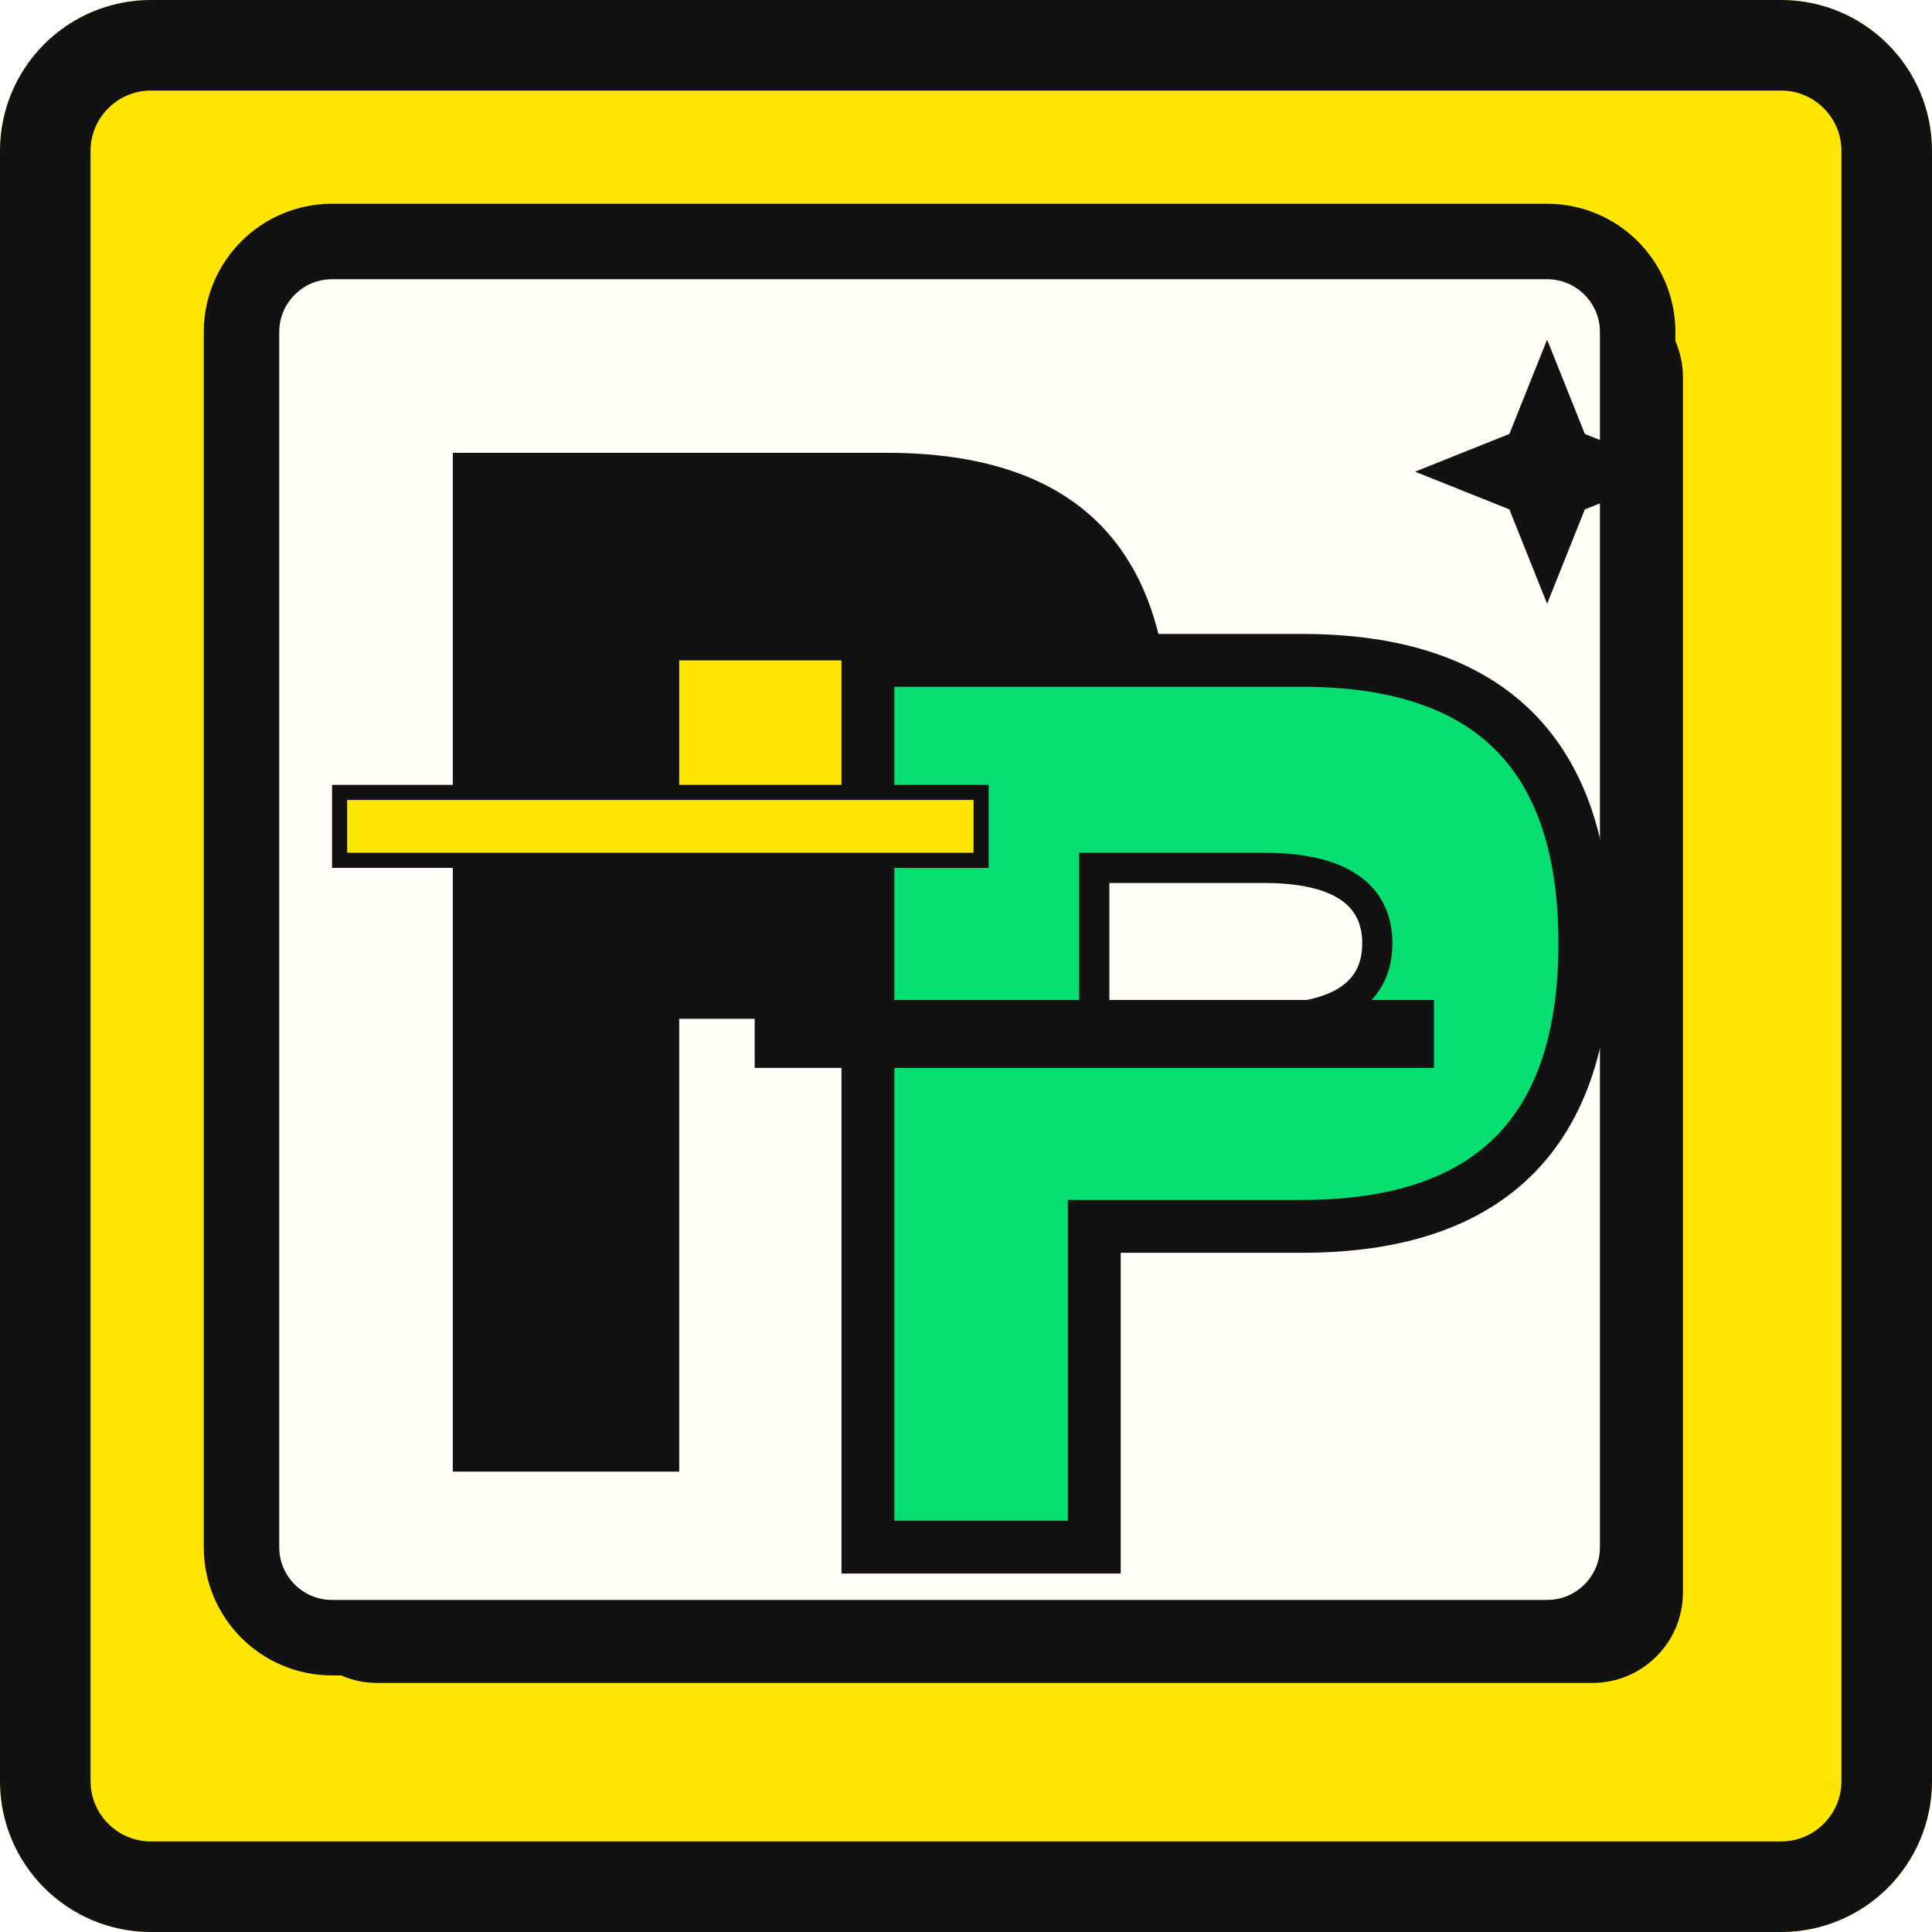
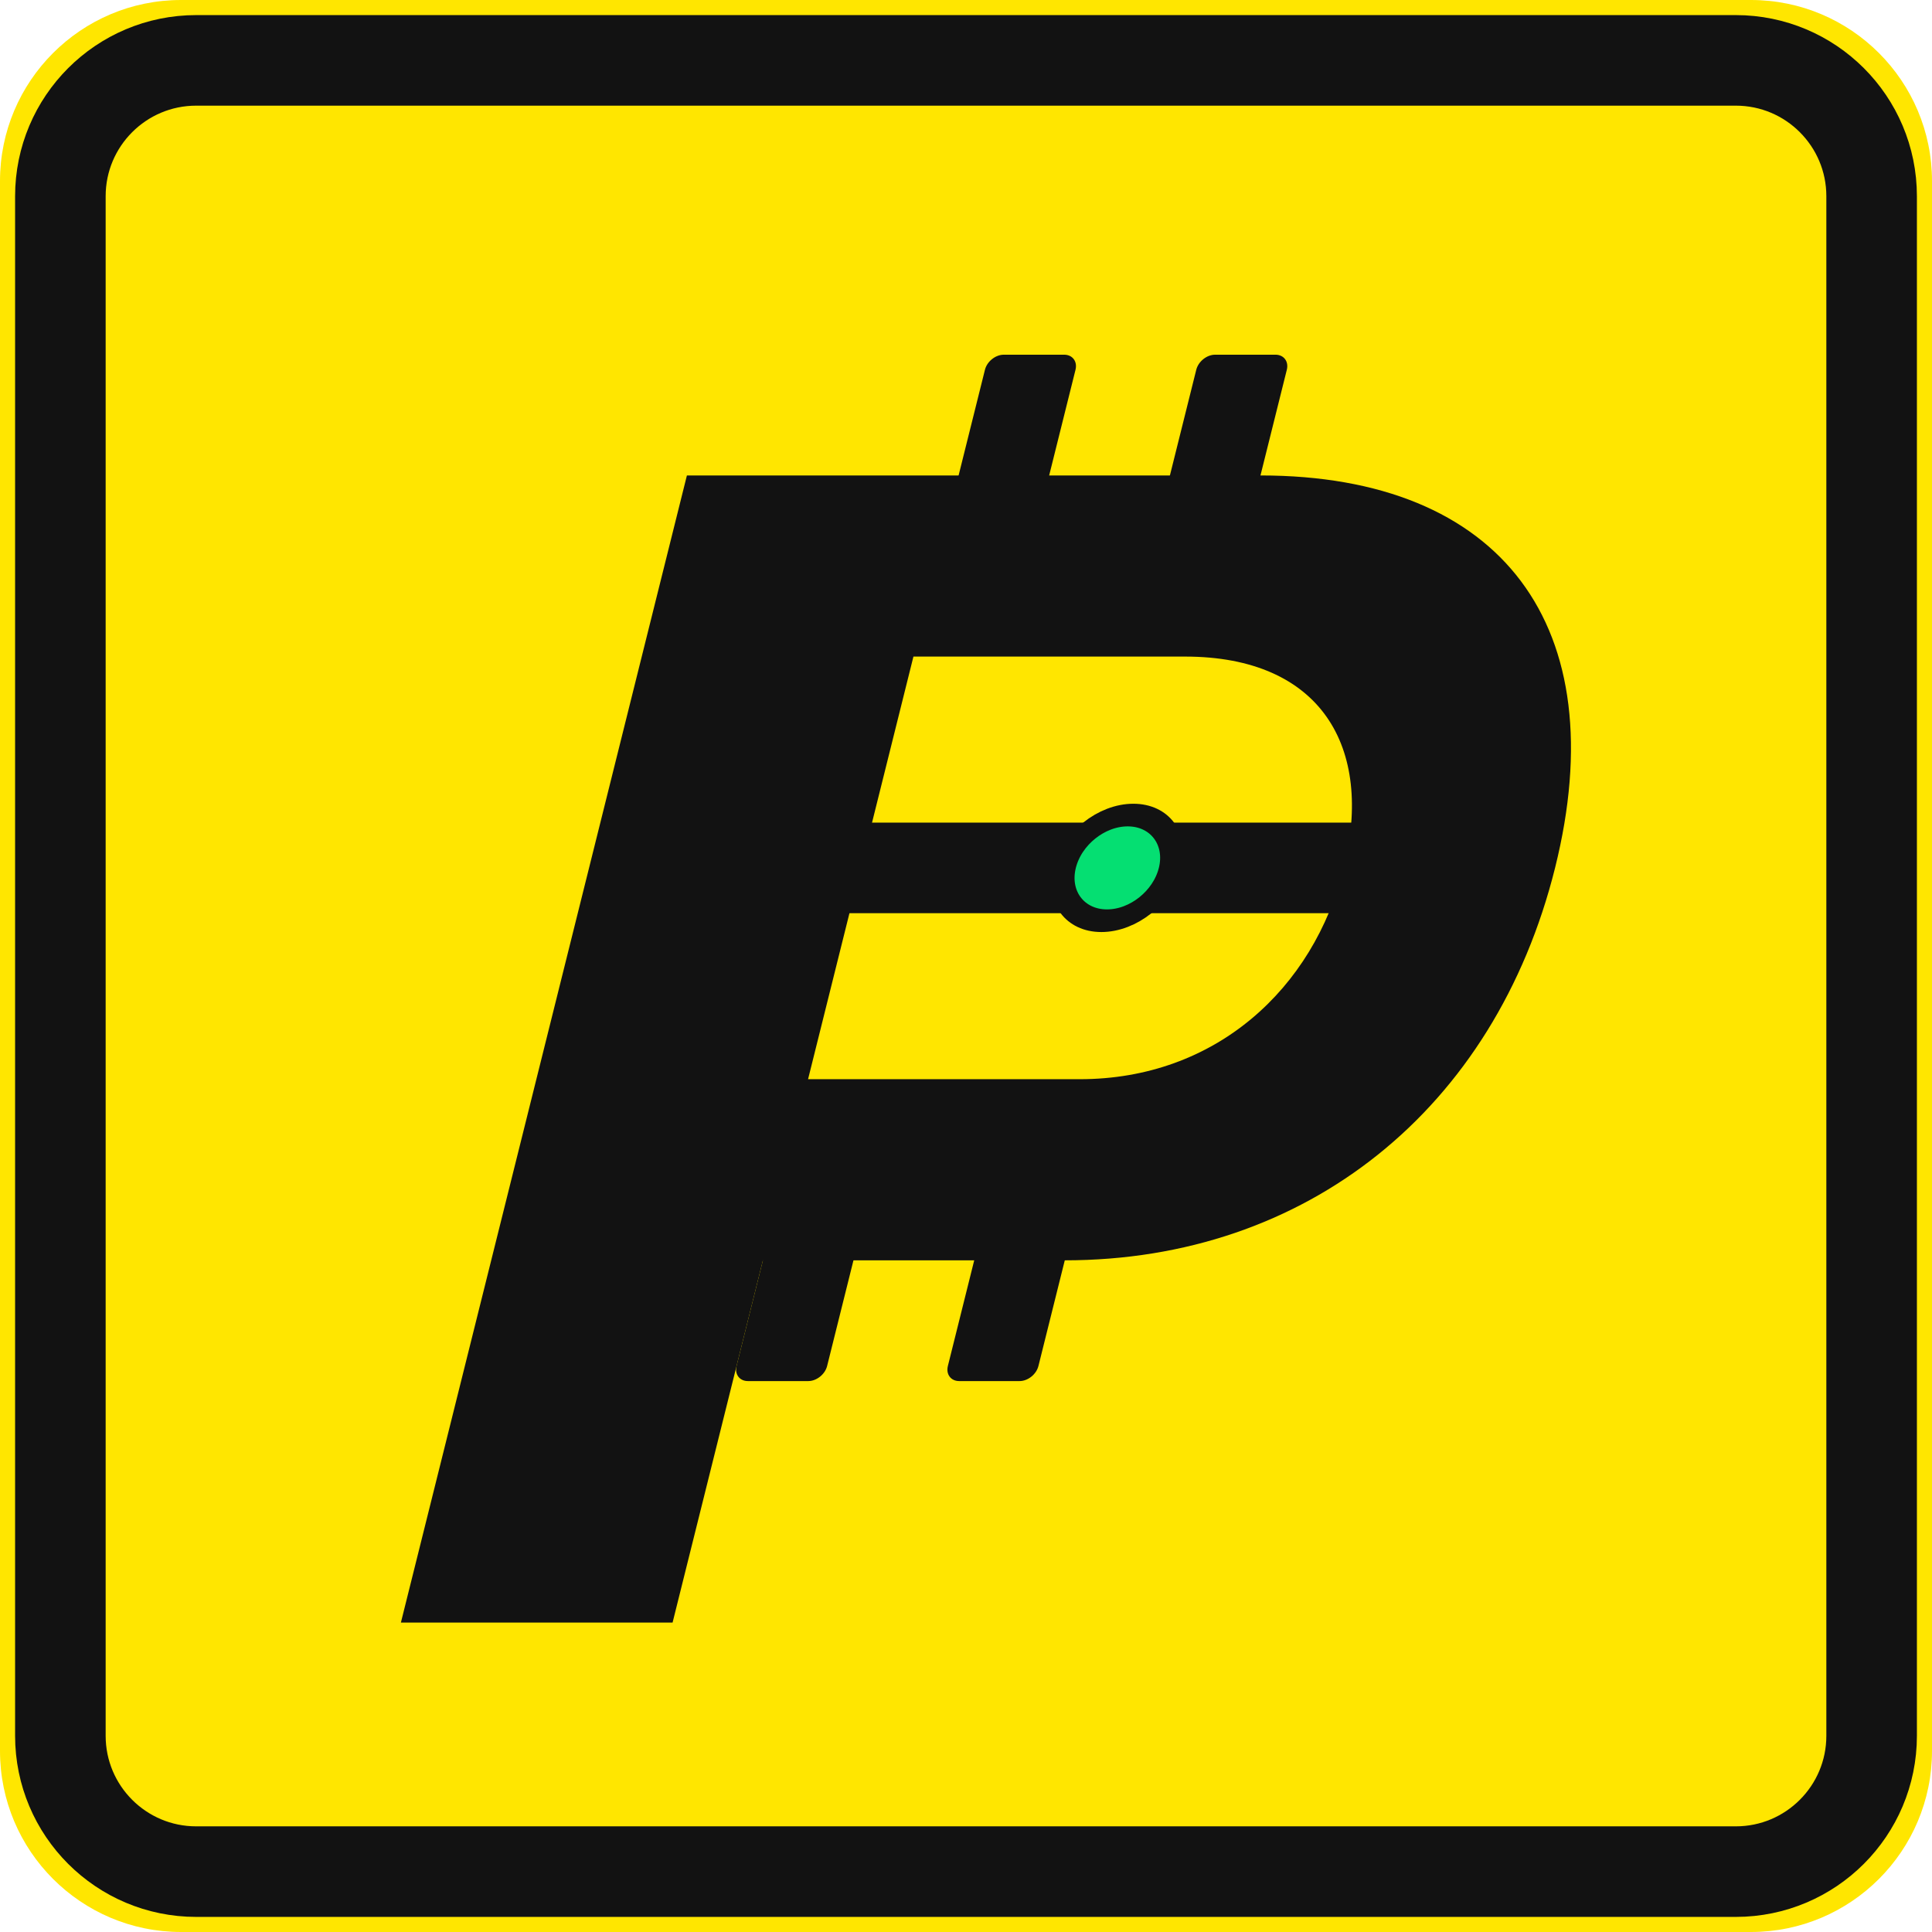
<svg xmlns="http://www.w3.org/2000/svg" viewBox="0 0 512 512" width="512" height="512">
-   <rect width="512" height="512" fill="#FFE600" rx="40" />
-   <rect x="12" y="12" width="488" height="488" fill="none" stroke="#121212" stroke-width="24" rx="28" />
-   <rect x="76" y="76" width="370" height="370" fill="#121212" rx="24" />
-   <rect x="64" y="64" width="370" height="370" fill="#FFFDF5" stroke="#121212" stroke-width="20" rx="24" />
-   <path d="M120 120 H235 C285 120 310 145 310 195 C310 245 285 270 235 270 H180 V390 H120 Z" fill="#121212" />
-   <path d="M180 175 H225 C245 175 255 182 255 195 C255 208 245 215 225 215 H180 Z" fill="#FFE600" />
-   <path d="M230 175 H345 C395 175 420 200 420 250 C420 300 395 325 345 325 H290 V410 H230 Z" fill="#05DF72" stroke="#121212" stroke-width="14" />
-   <path d="M290 230 H335 C355 230 365 237 365 250 C365 263 355 270 335 270 H290 Z" fill="#FFFDF5" stroke="#121212" stroke-width="8" />
-   <rect x="90" y="210" width="170" height="18" fill="#FFE600" stroke="#121212" stroke-width="4" />
-   <rect x="200" y="265" width="180" height="18" fill="#121212" />
-   <polygon points="410,90 420,115 445,125 420,135 410,160 400,135 375,125 400,115" fill="#121212" />
+   <rect width="512" height="512" fill="#FFE600" rx="48" />
+   <rect x="16" y="16" width="480" height="480" fill="none" stroke="#121212" stroke-width="24" rx="36" />
+   <g transform="translate(100, 70) skewX(-14) scale(4.0)">
+     <rect x="42" y="6" width="6" height="12" rx="1" fill="#121212" />
+     <rect x="56" y="6" width="6" height="12" rx="1" fill="#121212" />
+     <path d="         M 24 14         H 62         C 78 14 88 24 88 40         C 88 56 78 66 62 66         H 42         V 90         H 24         V 14         Z       " fill="#121212" />
+     <path d="         M 42 26         H 60         C 69 26 74 32 74 40         C 74 48 69 54 60 54         H 42         V 26         Z       " fill="#FFE600" />
+     <rect x="30" y="37" width="48" height="6" rx="1" fill="#121212" />
+     <rect x="42" y="62" width="6" height="12" rx="1" fill="#121212" />
+     <rect x="56" y="62" width="6" height="12" rx="1" fill="#121212" />
+     <circle cx="59" cy="40" r="3.5" fill="#05DF72" stroke="#121212" stroke-width="1.5" />
+   </g>
</svg>
